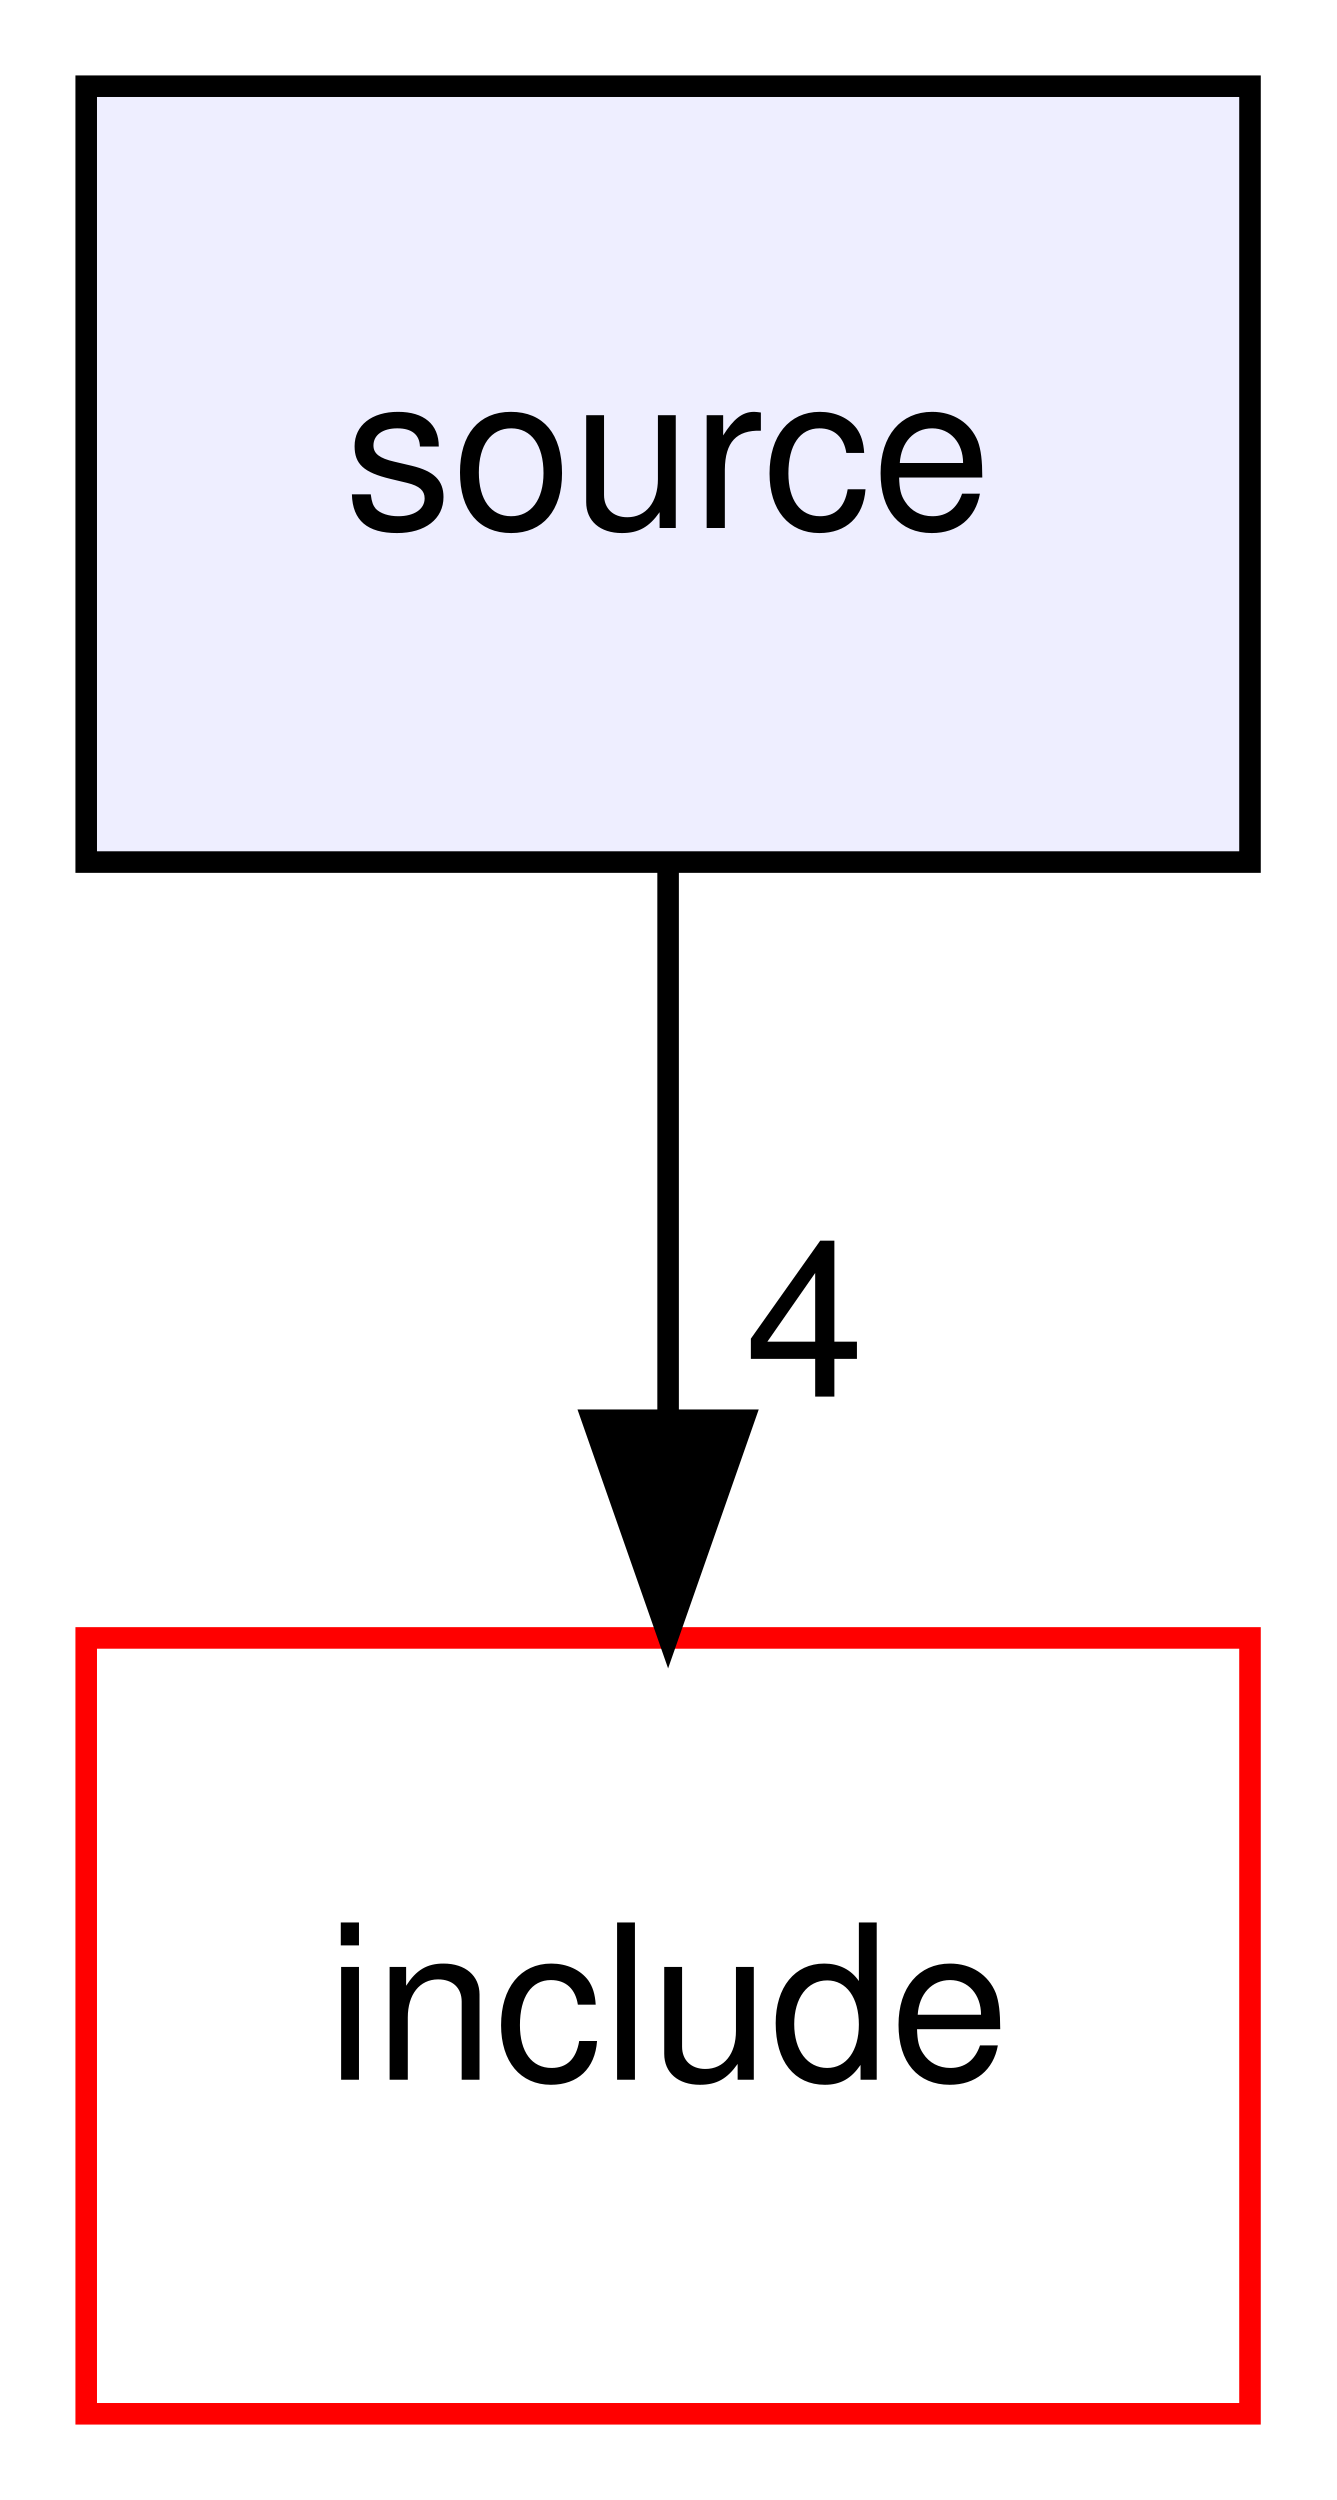
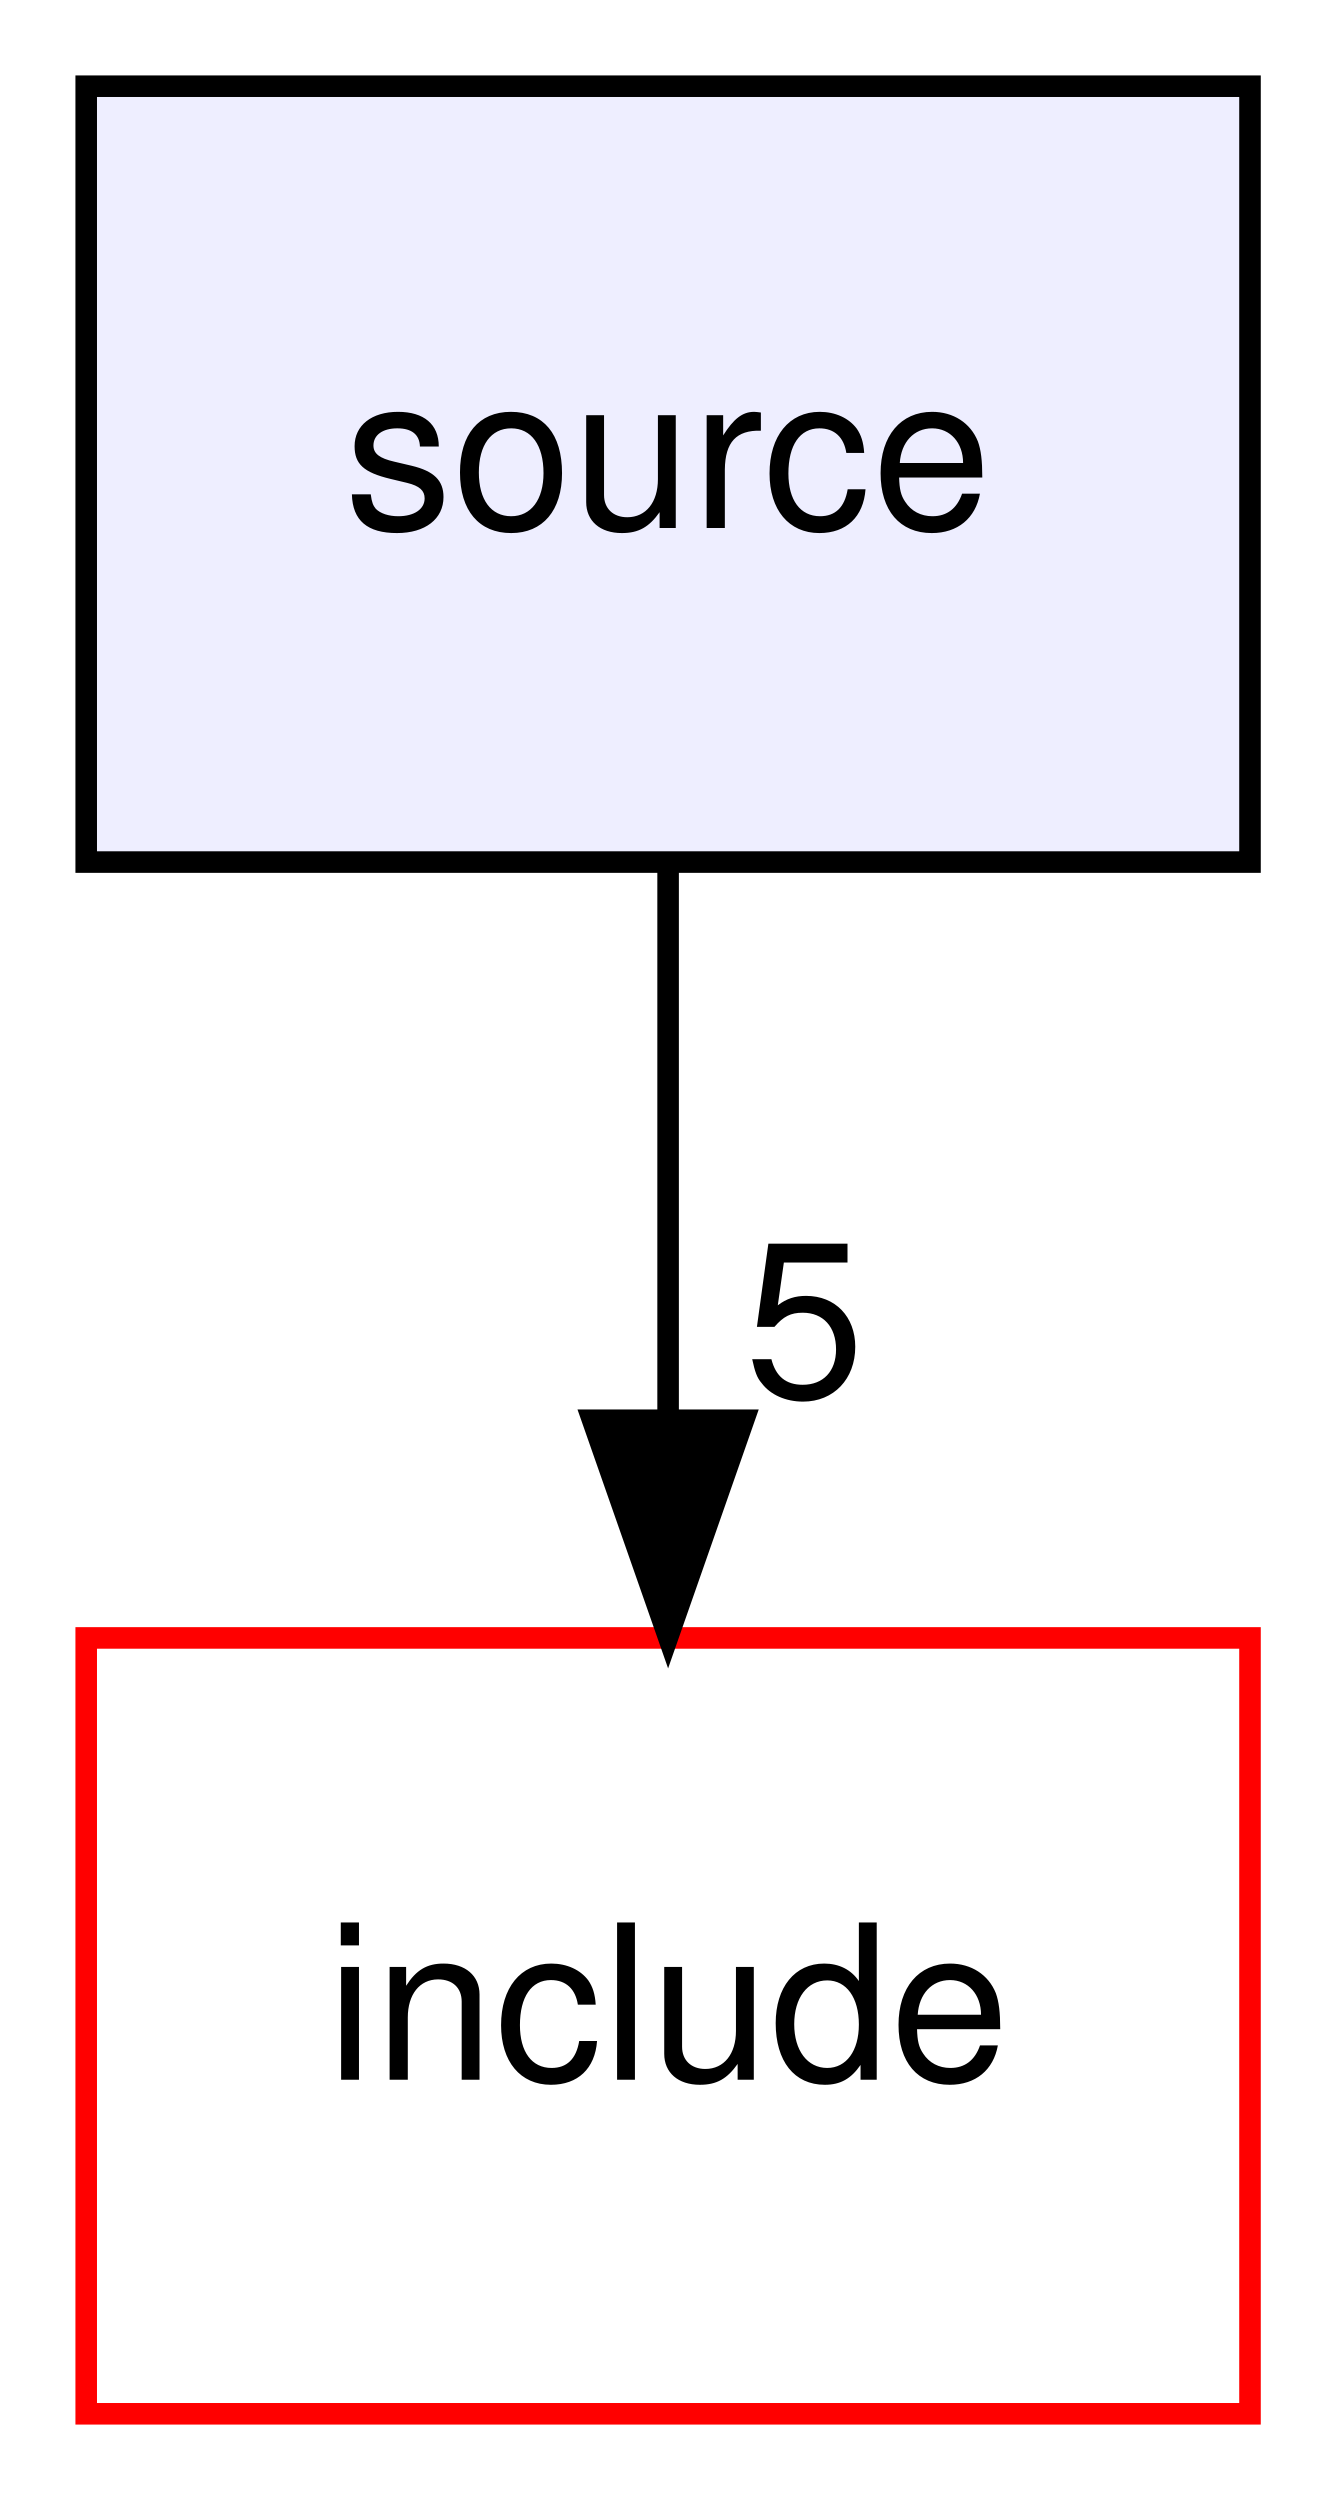
<svg xmlns="http://www.w3.org/2000/svg" xmlns:xlink="http://www.w3.org/1999/xlink" width="62pt" height="116pt" viewBox="0.00 0.00 62.00 116.00">
  <g id="graph0" class="graph" transform="scale(1 1) rotate(0) translate(4 112)">
    <g id="node1" class="node">
      <g id="a_node1">
        <a xlink:href="dir_b2f33c71d4aa5e7af42a1ca61ff5af1b.html" target="_top" xlink:title="source">
          <polygon fill="#eeeeff" stroke="black" points="54,-108 0,-108 0,-72 54,-72 54,-108" />
          <text text-anchor="middle" x="27" y="-87.5" font-family="Helvetica,sans-Serif" font-size="10.00">source</text>
        </a>
      </g>
    </g>
    <g id="node2" class="node">
      <g id="a_node2">
        <a xlink:href="dir_d44c64559bbebec7f509842c48db8b23.html" target="_top" xlink:title="include">
          <polygon fill="none" stroke="red" points="54,-36 0,-36 0,0 54,0 54,-36" />
          <text text-anchor="middle" x="27" y="-15.5" font-family="Helvetica,sans-Serif" font-size="10.00">include</text>
        </a>
      </g>
    </g>
    <g id="edge1" class="edge">
      <path fill="none" stroke="black" d="M27,-71.7C27,-63.98 27,-54.71 27,-46.11" />
      <polygon fill="black" stroke="black" points="30.5,-46.1 27,-36.1 23.5,-46.1 30.5,-46.1" />
      <g id="a_edge1-headlabel">
-         <a xlink:href="dir_000003_000001.html" target="_top" xlink:title="4">
-           <text text-anchor="middle" x="33.34" y="-47.2" font-family="Helvetica,sans-Serif" font-size="10.00">4</text>
+         <a xlink:href="dir_000003_000001.html" target="_top" xlink:title="5">
+           <text text-anchor="middle" x="33.34" y="-47.2" font-family="Helvetica,sans-Serif" font-size="10.00">5</text>
        </a>
      </g>
    </g>
  </g>
</svg>
